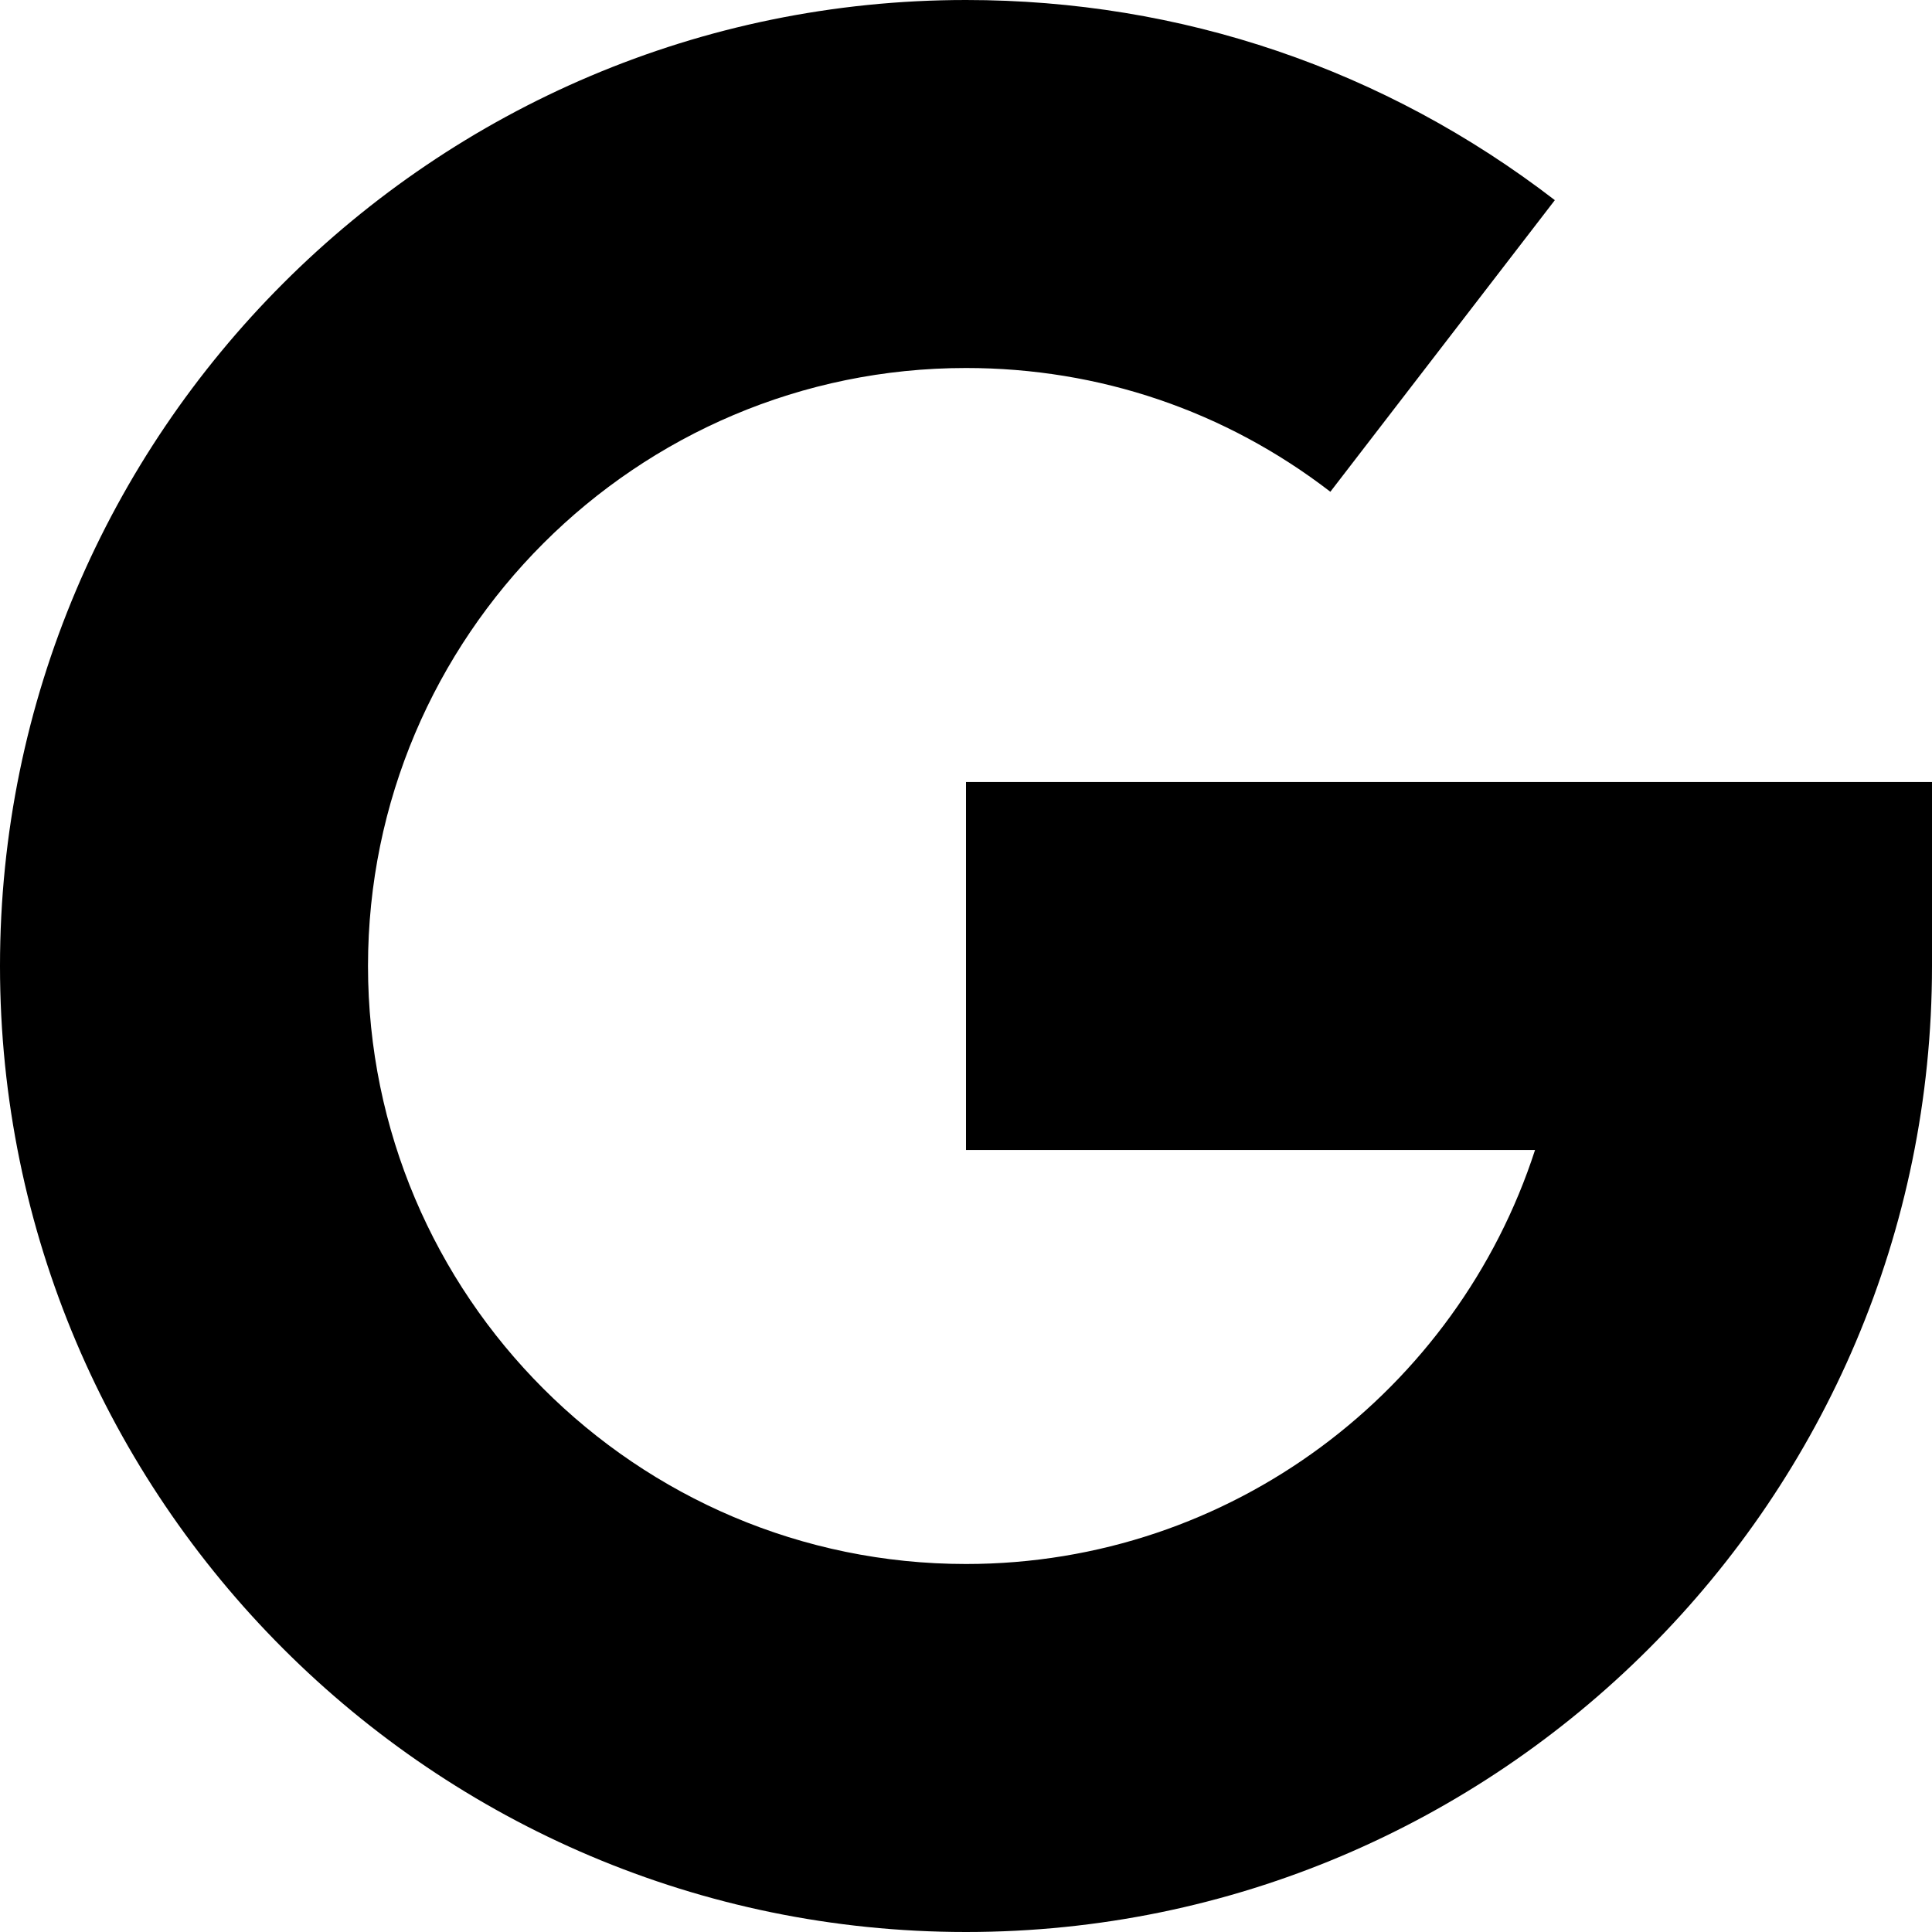
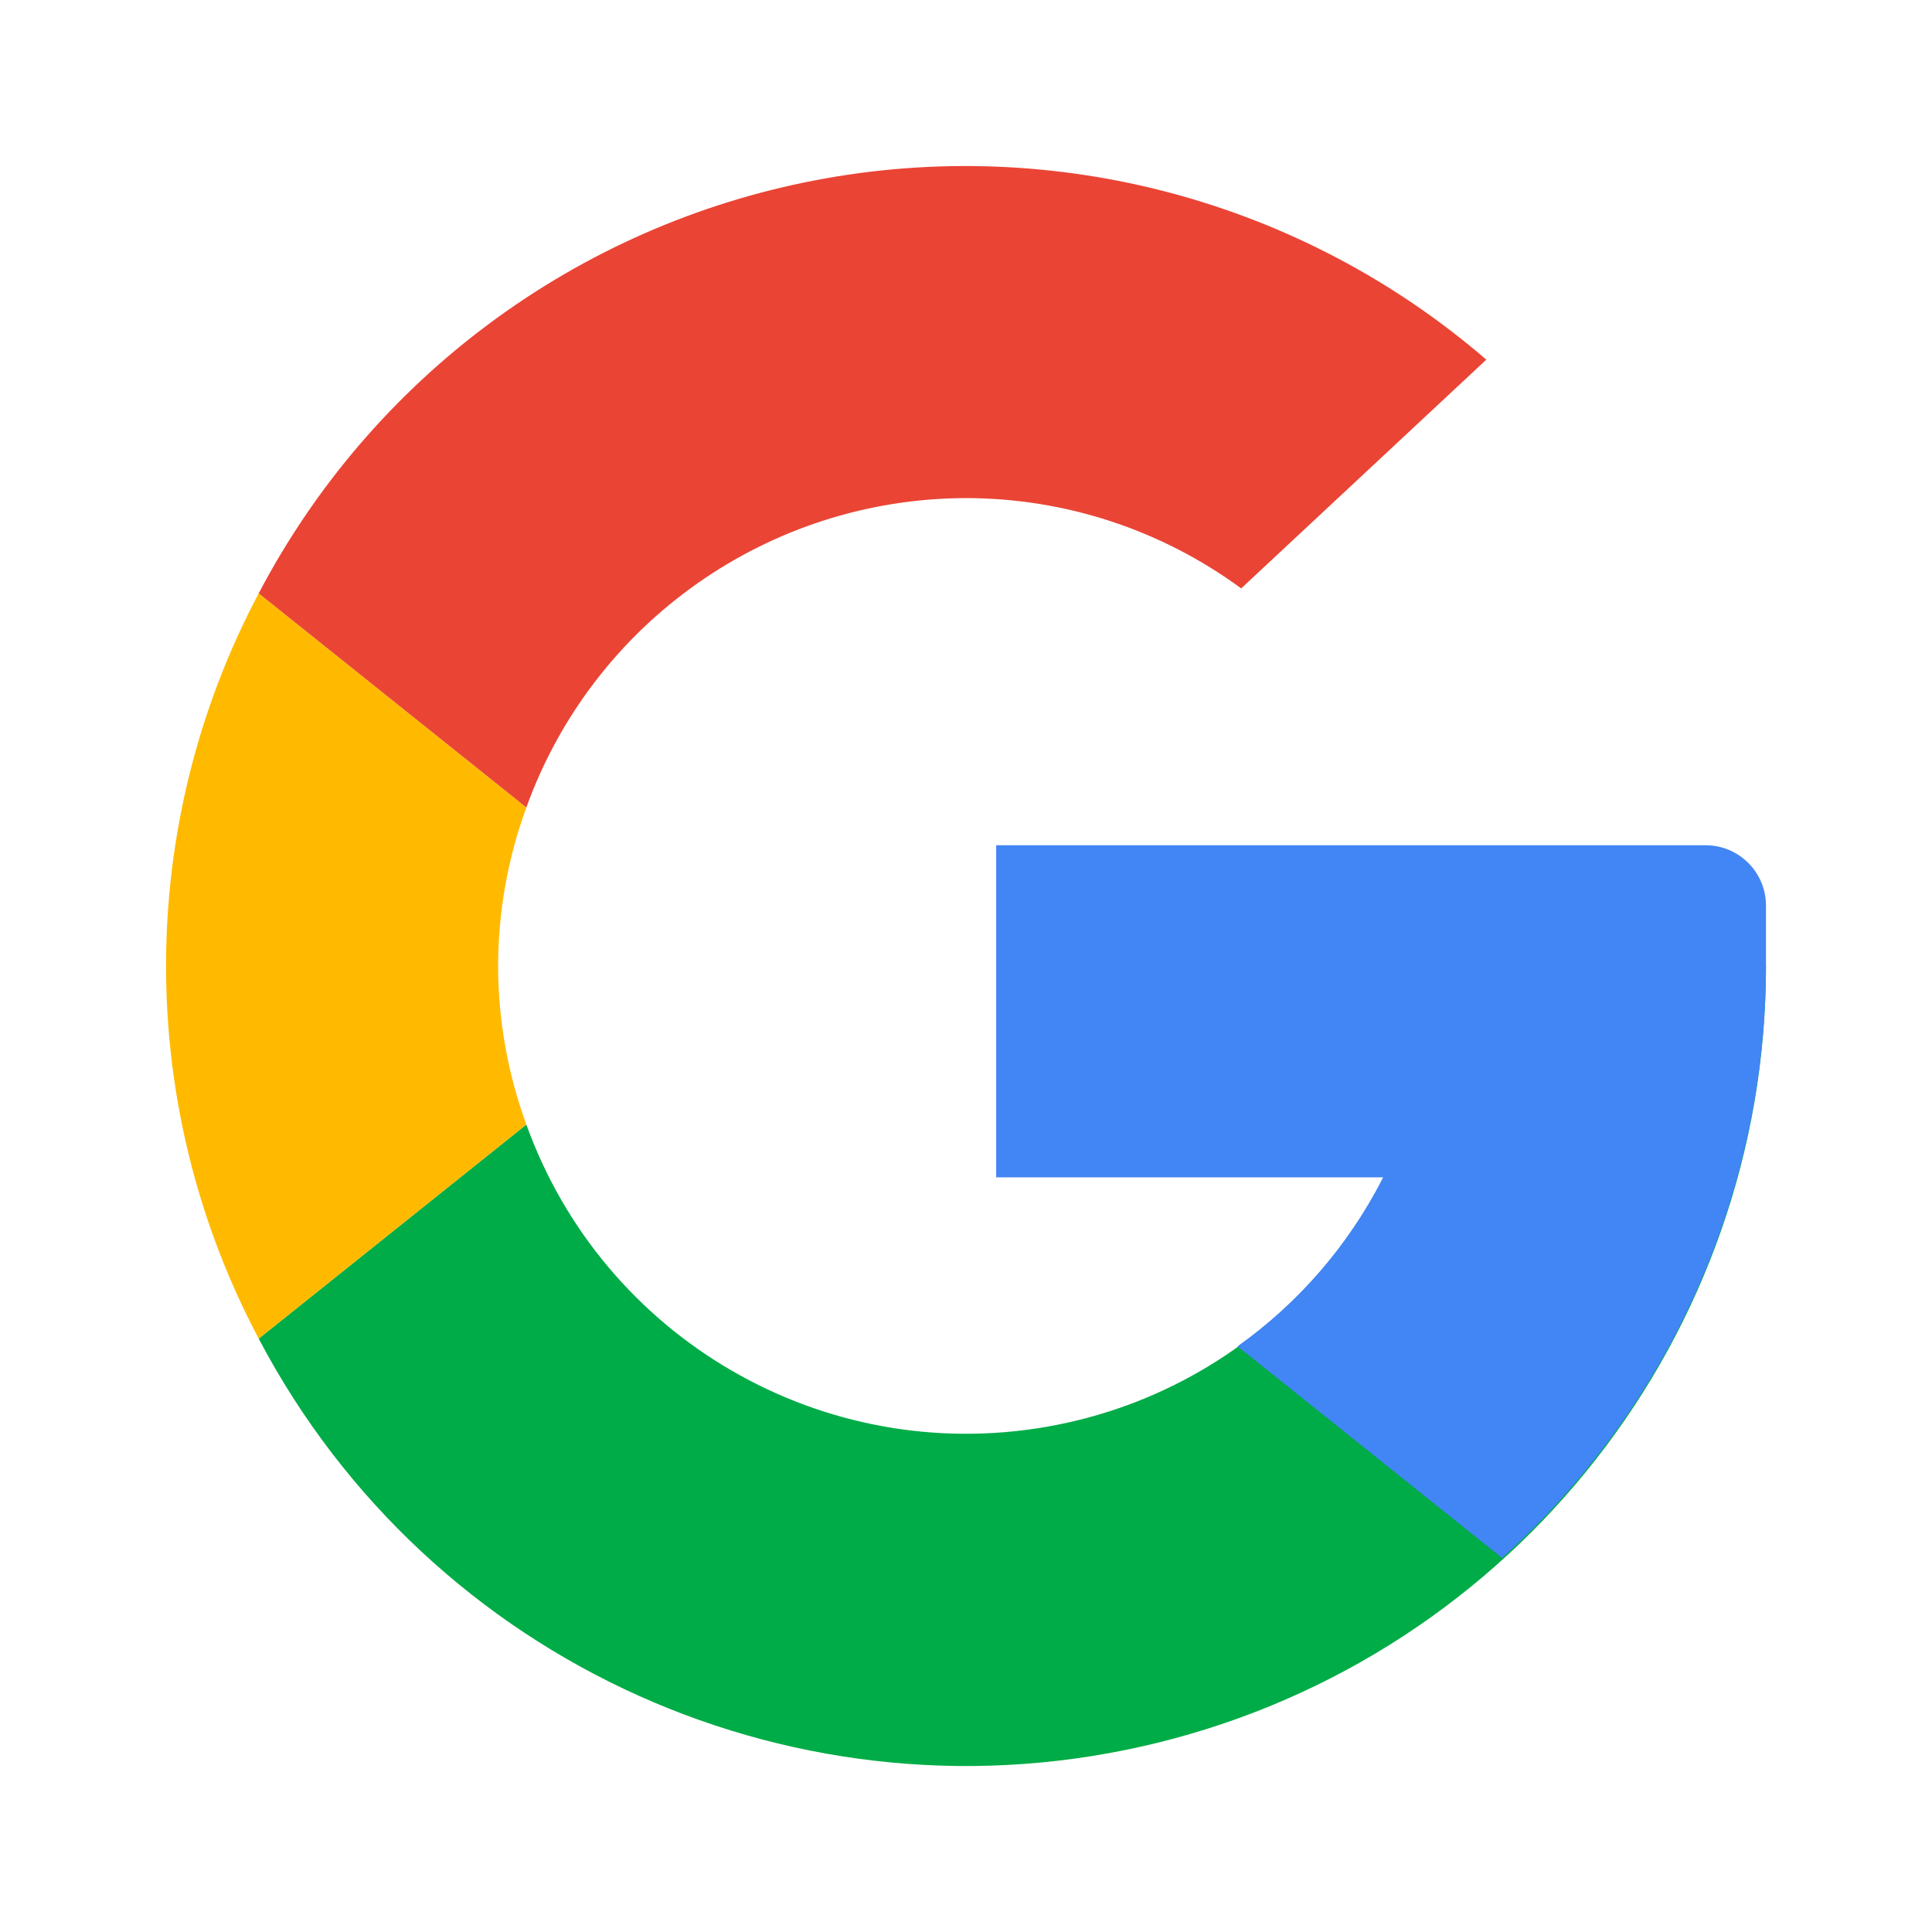
- <svg xmlns="http://www.w3.org/2000/svg" fill="#000000" height="800px" width="800px" version="1.1" id="Capa_1" viewBox="0 0 210 210" xml:space="preserve">
-   <g id="SVGRepo_bgCarrier" stroke-width="0" />
-   <g id="SVGRepo_tracerCarrier" stroke-linecap="round" stroke-linejoin="round" />
-   <g id="SVGRepo_iconCarrier">
-     <path d="M0,105C0,47.103,47.103,0,105,0c23.383,0,45.515,7.523,64.004,21.756l-24.4,31.696C133.172,44.652,119.477,40,105,40 c-35.841,0-65,29.159-65,65s29.159,65,65,65c28.867,0,53.398-18.913,61.852-45H105V85h105v20c0,57.897-47.103,105-105,105 S0,162.897,0,105z" />
-   </g>
+ <svg xmlns="http://www.w3.org/2000/svg" width="800px" height="800px" viewBox="0 0 32 32" data-name="Layer 1" id="Layer_1">
+   <path d="M23.75,16A7.745,7.745,0,0,1,8.718,18.626L4.285,22.172A13.244,13.244,0,0,0,29.25,16" fill="#00ac47" />
+   <path d="M23.75,16a7.739,7.739,0,0,1-3.252,6.299l4.382,3.506A13.204,13.204,0,0,0,29.25,16" fill="#4285f4" />
+   <path d="M8.25,16a7.698,7.698,0,0,1,.468-2.626L4.285,9.828a13.177,13.177,0,0,0,0,12.344l4.433-3.546A7.698,7.698,0,0,1,8.25,16Z" fill="#ffba00" />
+   <polygon fill="#2ab2db" points="8.718 13.374 8.718 13.374 8.718 13.374 8.718 13.374" />
+   <path d="M16,8.25a7.699,7.699,0,0,1,4.558,1.496l4.06-3.789A13.215,13.215,0,0,0,4.285,9.828l4.433,3.546A7.756,7.756,0,0,1,16,8.25Z" fill="#ea4435" />
+   <polygon fill="#2ab2db" points="8.718 18.626 8.718 18.626 8.718 18.626 8.718 18.626" />
+   <path d="M29.25,15v1L27,19.5H16.5V14H28.25A1,1,0,0,1,29.25,15Z" fill="#4285f4" />
</svg>
